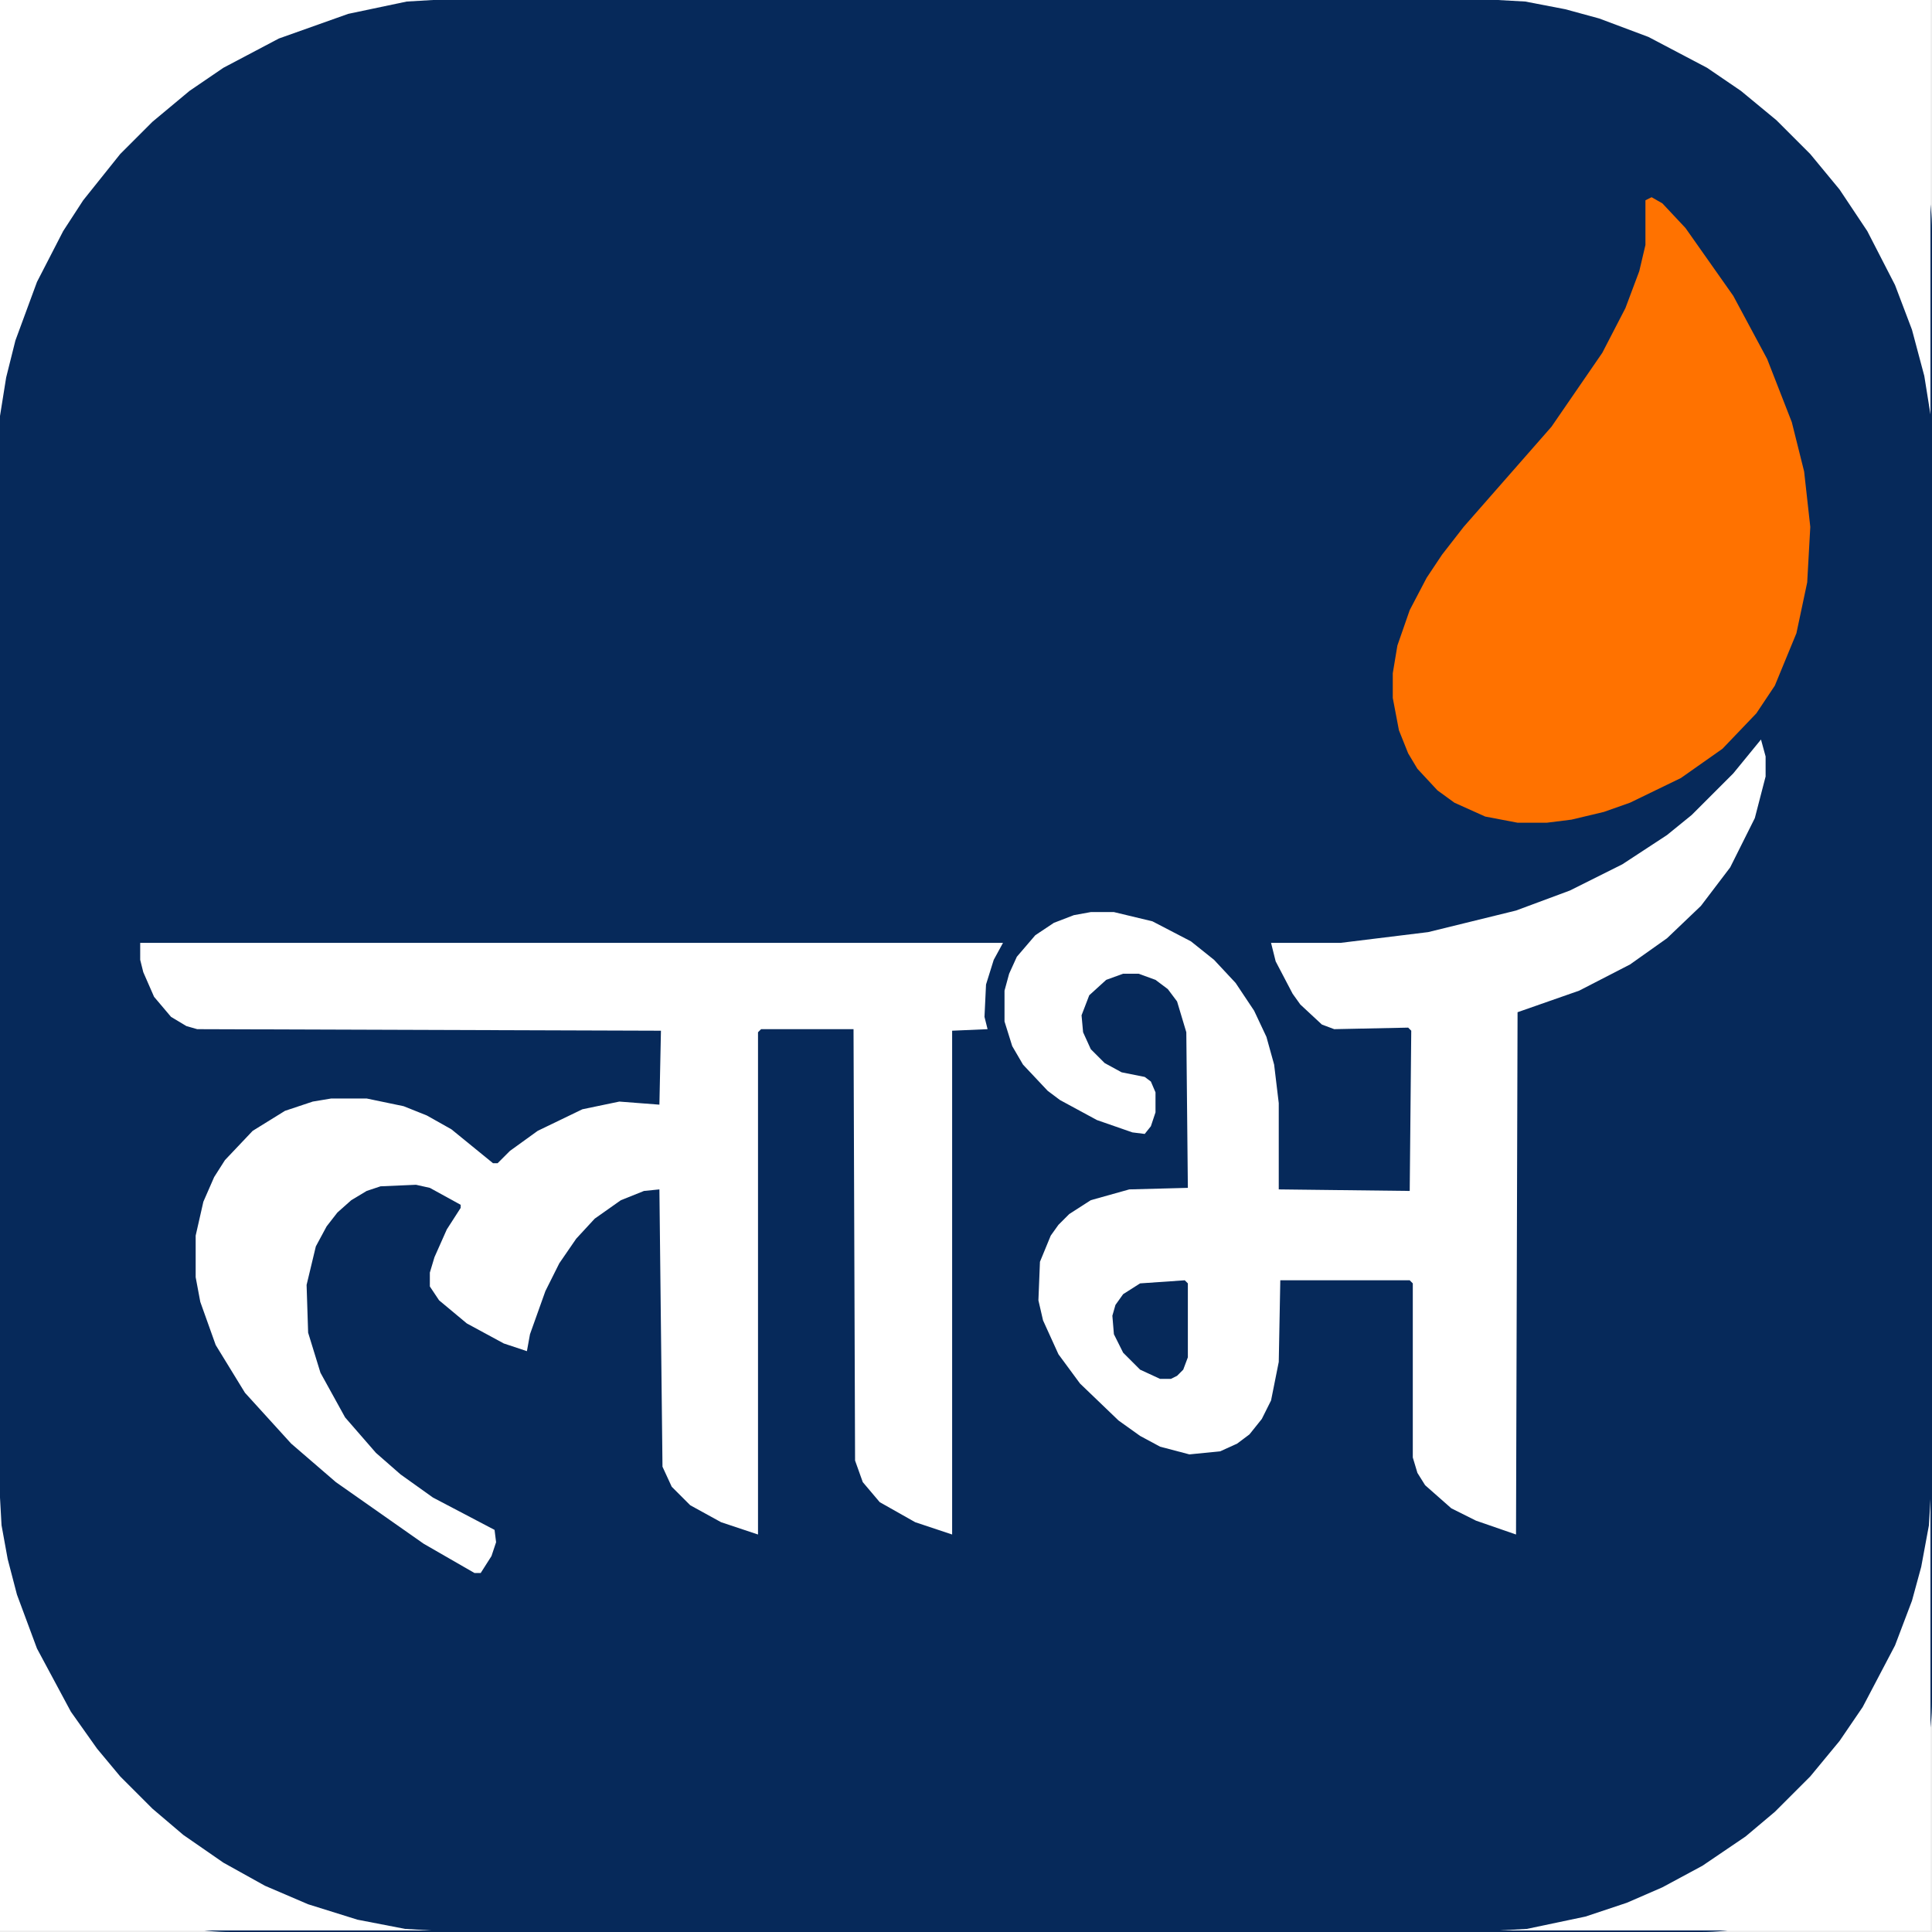
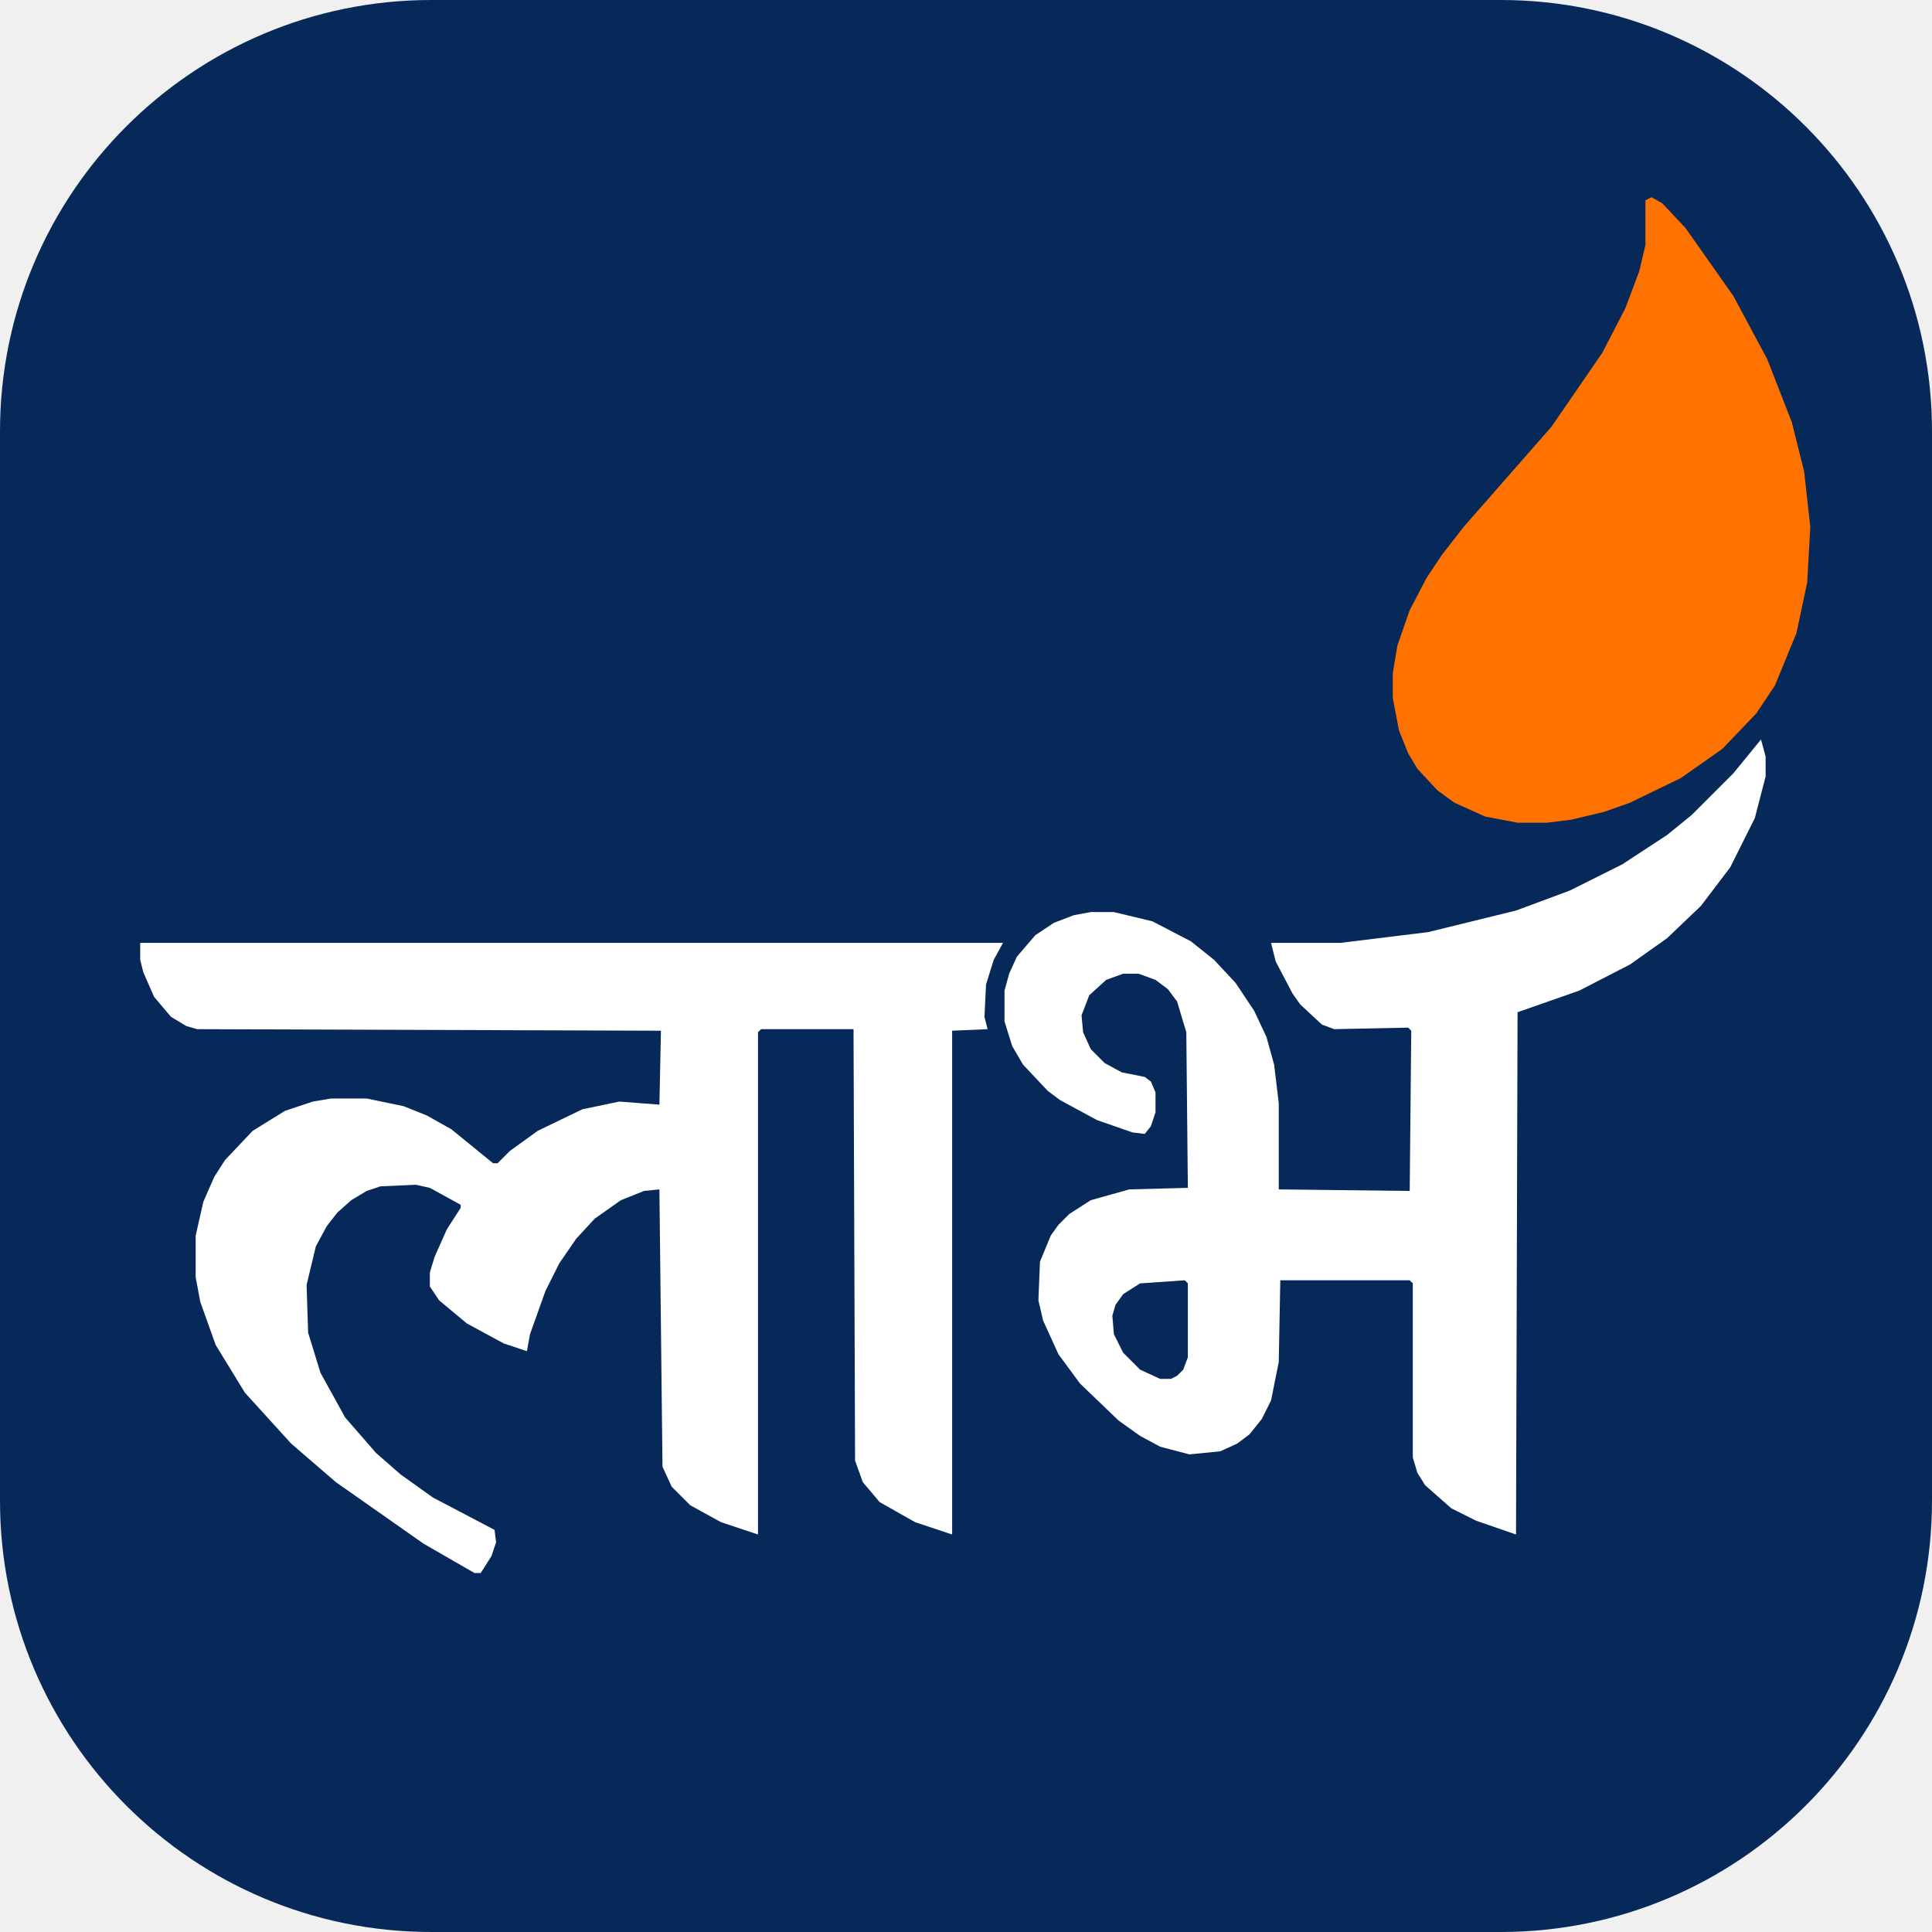
<svg xmlns="http://www.w3.org/2000/svg" width="1254" height="1254" viewBox="0 0 1254 1254">
-   <rect x="0" y="0" width="1254" height="1254" rx="150" ry="150" fill="#06295A" />
-   <path d="M 1253,973 L 1252,990 L 1247,1017 L 1241,1039 L 1230,1068 L 1209,1108 L 1194,1130 L 1175,1153 L 1152,1176 L 1133,1192 L 1105,1211 L 1079,1225 L 1056,1235 L 1029,1244 L 991,1252 L 973,1253 L 1253,1253 Z M 0,972 L 0,1253 L 280,1253 L 263,1252 L 232,1246 L 200,1236 L 172,1224 L 145,1209 L 119,1191 L 99,1174 L 78,1153 L 63,1135 L 46,1111 L 24,1070 L 11,1035 L 5,1012 L 1,990 Z M 91,612 L 91,623 L 93,631 L 100,647 L 111,660 L 121,666 L 128,668 L 429,669 L 428,717 L 402,715 L 378,720 L 349,734 L 331,747 L 323,755 L 320,755 L 293,733 L 277,724 L 262,718 L 238,713 L 215,713 L 203,715 L 185,721 L 164,734 L 146,753 L 139,764 L 132,780 L 127,802 L 127,829 L 130,845 L 140,873 L 159,904 L 189,937 L 218,962 L 275,1002 L 308,1021 L 312,1021 L 319,1010 L 322,1001 L 321,993 L 281,972 L 260,957 L 244,943 L 224,920 L 208,891 L 200,865 L 199,834 L 205,809 L 212,796 L 219,787 L 228,779 L 238,773 L 247,770 L 270,769 L 279,771 L 299,782 L 299,784 L 290,798 L 282,816 L 279,826 L 279,835 L 285,844 L 303,859 L 327,872 L 342,877 L 344,866 L 354,838 L 363,820 L 374,804 L 386,791 L 403,779 L 418,773 L 428,772 L 430,952 L 436,965 L 448,977 L 468,988 L 492,996 L 492,670 L 494,668 L 554,668 L 555,948 L 560,962 L 571,975 L 594,988 L 618,996 L 618,669 L 641,668 L 639,660 L 640,639 L 645,623 L 651,612 Z M 1143,480 L 1125,502 L 1098,529 L 1082,542 L 1053,561 L 1019,578 L 984,591 L 927,605 L 870,612 L 825,612 L 828,624 L 839,645 L 844,652 L 858,665 L 866,668 L 914,667 L 916,669 L 915,773 L 830,772 L 830,716 L 827,691 L 822,673 L 814,656 L 802,638 L 788,623 L 773,611 L 748,598 L 723,592 L 708,592 L 697,594 L 684,599 L 672,607 L 660,621 L 655,632 L 652,643 L 652,663 L 657,679 L 664,691 L 680,708 L 688,714 L 712,727 L 735,735 L 743,736 L 747,731 L 750,722 L 750,709 L 747,702 L 743,699 L 728,696 L 717,690 L 708,681 L 703,670 L 702,659 L 707,646 L 718,636 L 729,632 L 739,632 L 750,636 L 758,642 L 764,650 L 770,670 L 771,771 L 733,772 L 708,779 L 694,788 L 687,795 L 682,802 L 675,819 L 674,844 L 677,857 L 687,879 L 701,898 L 726,922 L 740,932 L 753,939 L 772,944 L 792,942 L 803,937 L 811,931 L 819,921 L 825,909 L 830,884 L 831,831 L 915,831 L 917,833 L 917,946 L 920,956 L 925,964 L 942,979 L 958,987 L 984,996 L 985,657 L 1025,643 L 1058,626 L 1082,609 L 1104,588 L 1123,563 L 1139,531 L 1146,504 L 1146,491 Z M 769,831 L 771,833 L 771,881 L 768,889 L 764,893 L 760,895 L 753,895 L 740,889 L 729,878 L 723,866 L 722,854 L 724,847 L 729,840 L 740,833 Z M 972,0 L 990,1 L 1016,6 L 1038,12 L 1070,24 L 1108,44 L 1130,59 L 1153,78 L 1175,100 L 1194,123 L 1212,150 L 1230,185 L 1241,214 L 1249,244 L 1253,269 L 1253,279 L 1253,0 Z M 0,280 L 0,270 L 4,245 L 10,221 L 24,183 L 41,150 L 54,130 L 78,100 L 99,79 L 123,59 L 145,44 L 181,25 L 226,9 L 264,1 L 281,0 L 0,0 Z" fill="#FFFFFF" fill-rule="evenodd" />
+   <rect x="0" y="0" width="1254" height="1254" rx="280" ry="280" fill="#06295A" />
+   <path d="M 91,612 L 91,623 L 93,631 L 100,647 L 111,660 L 121,666 L 128,668 L 429,669 L 428,717 L 402,715 L 378,720 L 349,734 L 331,747 L 323,755 L 320,755 L 293,733 L 277,724 L 262,718 L 238,713 L 215,713 L 203,715 L 185,721 L 164,734 L 146,753 L 139,764 L 132,780 L 127,802 L 127,829 L 130,845 L 140,873 L 159,904 L 189,937 L 218,962 L 275,1002 L 308,1021 L 312,1021 L 319,1010 L 322,1001 L 321,993 L 281,972 L 260,957 L 244,943 L 224,920 L 208,891 L 200,865 L 199,834 L 205,809 L 212,796 L 219,787 L 228,779 L 238,773 L 247,770 L 270,769 L 279,771 L 299,782 L 299,784 L 290,798 L 282,816 L 279,826 L 279,835 L 285,844 L 303,859 L 327,872 L 342,877 L 344,866 L 354,838 L 363,820 L 374,804 L 386,791 L 403,779 L 418,773 L 428,772 L 430,952 L 436,965 L 448,977 L 468,988 L 492,996 L 492,670 L 494,668 L 554,668 L 555,948 L 560,962 L 571,975 L 594,988 L 618,996 L 618,669 L 641,668 L 639,660 L 640,639 L 645,623 L 651,612 Z M 1143,480 L 1125,502 L 1098,529 L 1082,542 L 1053,561 L 1019,578 L 984,591 L 927,605 L 870,612 L 825,612 L 828,624 L 839,645 L 844,652 L 858,665 L 866,668 L 914,667 L 916,669 L 915,773 L 830,772 L 830,716 L 827,691 L 822,673 L 814,656 L 802,638 L 788,623 L 773,611 L 748,598 L 723,592 L 708,592 L 697,594 L 684,599 L 672,607 L 660,621 L 655,632 L 652,643 L 652,663 L 657,679 L 664,691 L 680,708 L 688,714 L 712,727 L 735,735 L 743,736 L 747,731 L 750,722 L 750,709 L 747,702 L 743,699 L 728,696 L 717,690 L 708,681 L 703,670 L 702,659 L 707,646 L 718,636 L 729,632 L 739,632 L 750,636 L 758,642 L 764,650 L 770,670 L 771,771 L 733,772 L 708,779 L 694,788 L 687,795 L 682,802 L 675,819 L 674,844 L 677,857 L 687,879 L 701,898 L 726,922 L 740,932 L 753,939 L 772,944 L 792,942 L 803,937 L 811,931 L 819,921 L 825,909 L 830,884 L 831,831 L 915,831 L 917,833 L 917,946 L 920,956 L 925,964 L 942,979 L 958,987 L 984,996 L 985,657 L 1025,643 L 1058,626 L 1082,609 L 1104,588 L 1123,563 L 1139,531 L 1146,504 L 1146,491 Z M 769,831 L 771,833 L 771,881 L 768,889 L 764,893 L 760,895 L 753,895 L 740,889 L 729,878 L 723,866 L 722,854 L 724,847 L 729,840 L 740,833 Z" fill="#FFFFFF" fill-rule="evenodd" />
  <path d="M 1072,128 L 1068,130 L 1068,159 L 1064,176 L 1055,200 L 1040,229 L 1007,277 L 950,342 L 936,360 L 926,375 L 915,396 L 907,419 L 904,437 L 904,453 L 908,474 L 914,489 L 920,499 L 933,513 L 944,521 L 964,530 L 985,534 L 1004,534 L 1020,532 L 1041,527 L 1058,521 L 1091,505 L 1118,486 L 1140,463 L 1152,445 L 1166,411 L 1173,378 L 1175,342 L 1171,306 L 1163,274 L 1147,233 L 1125,192 L 1094,148 L 1079,132 Z" fill="#FF7200" fill-rule="evenodd" />
</svg>
